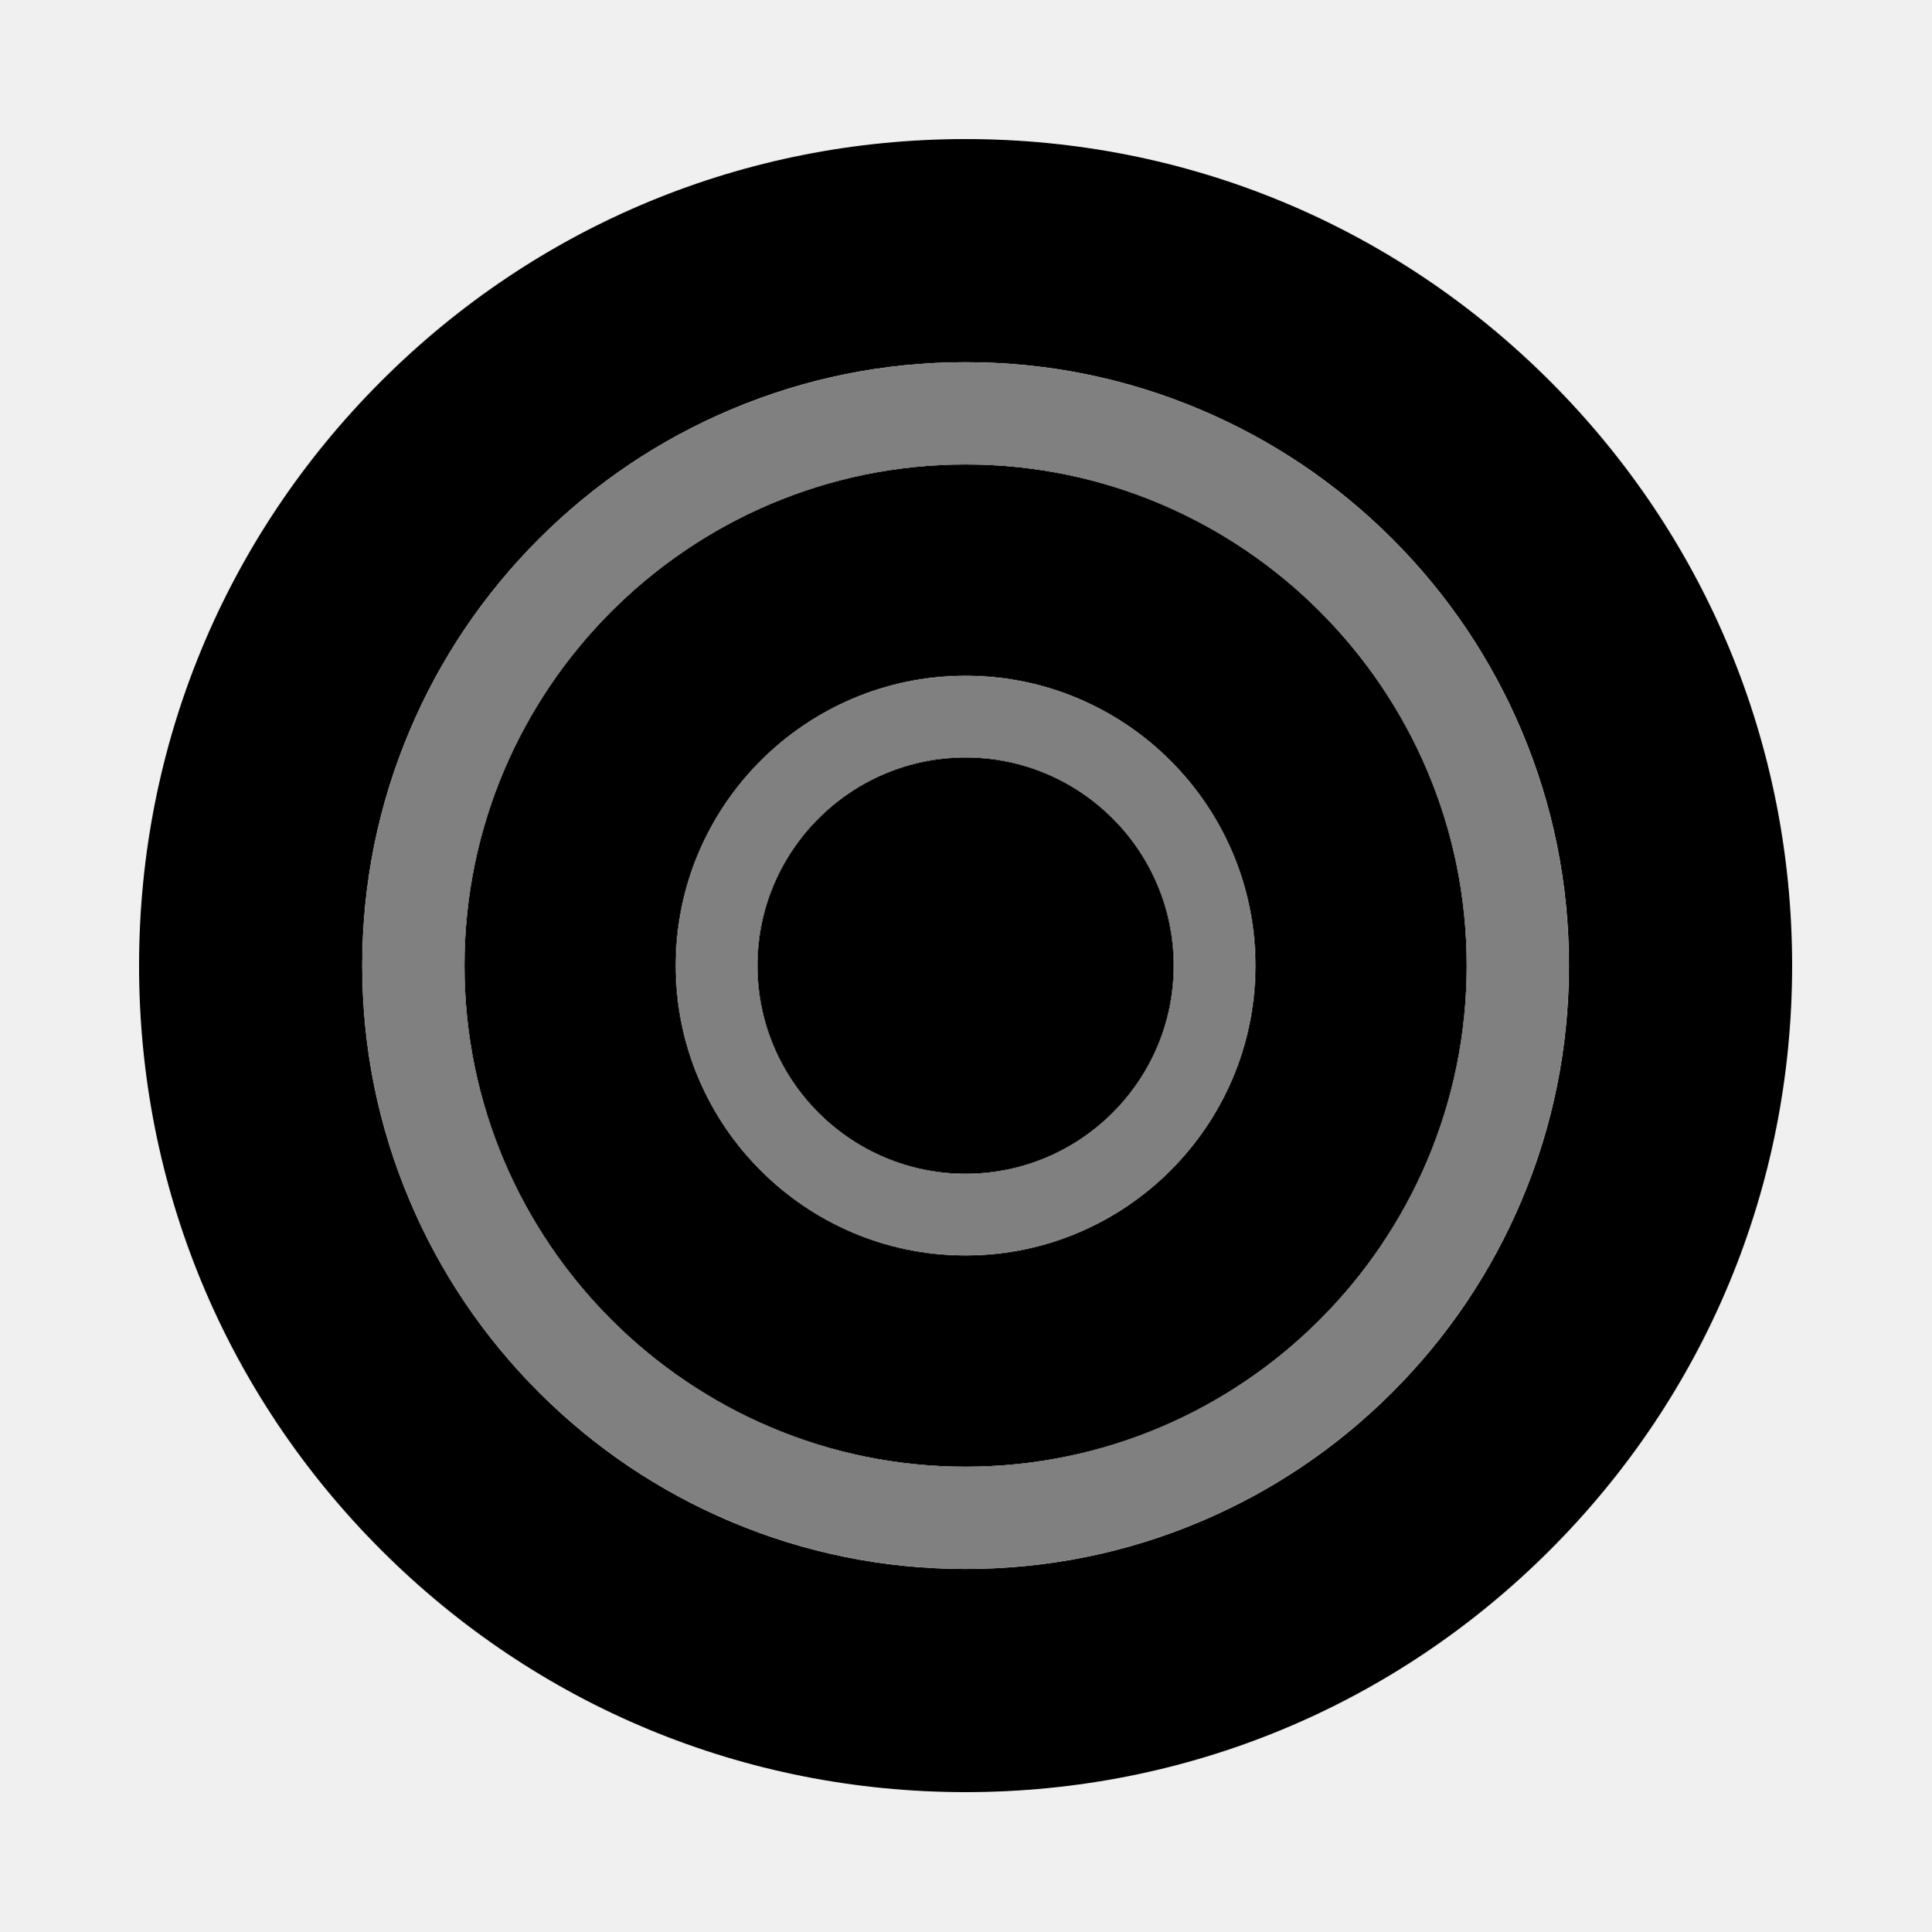
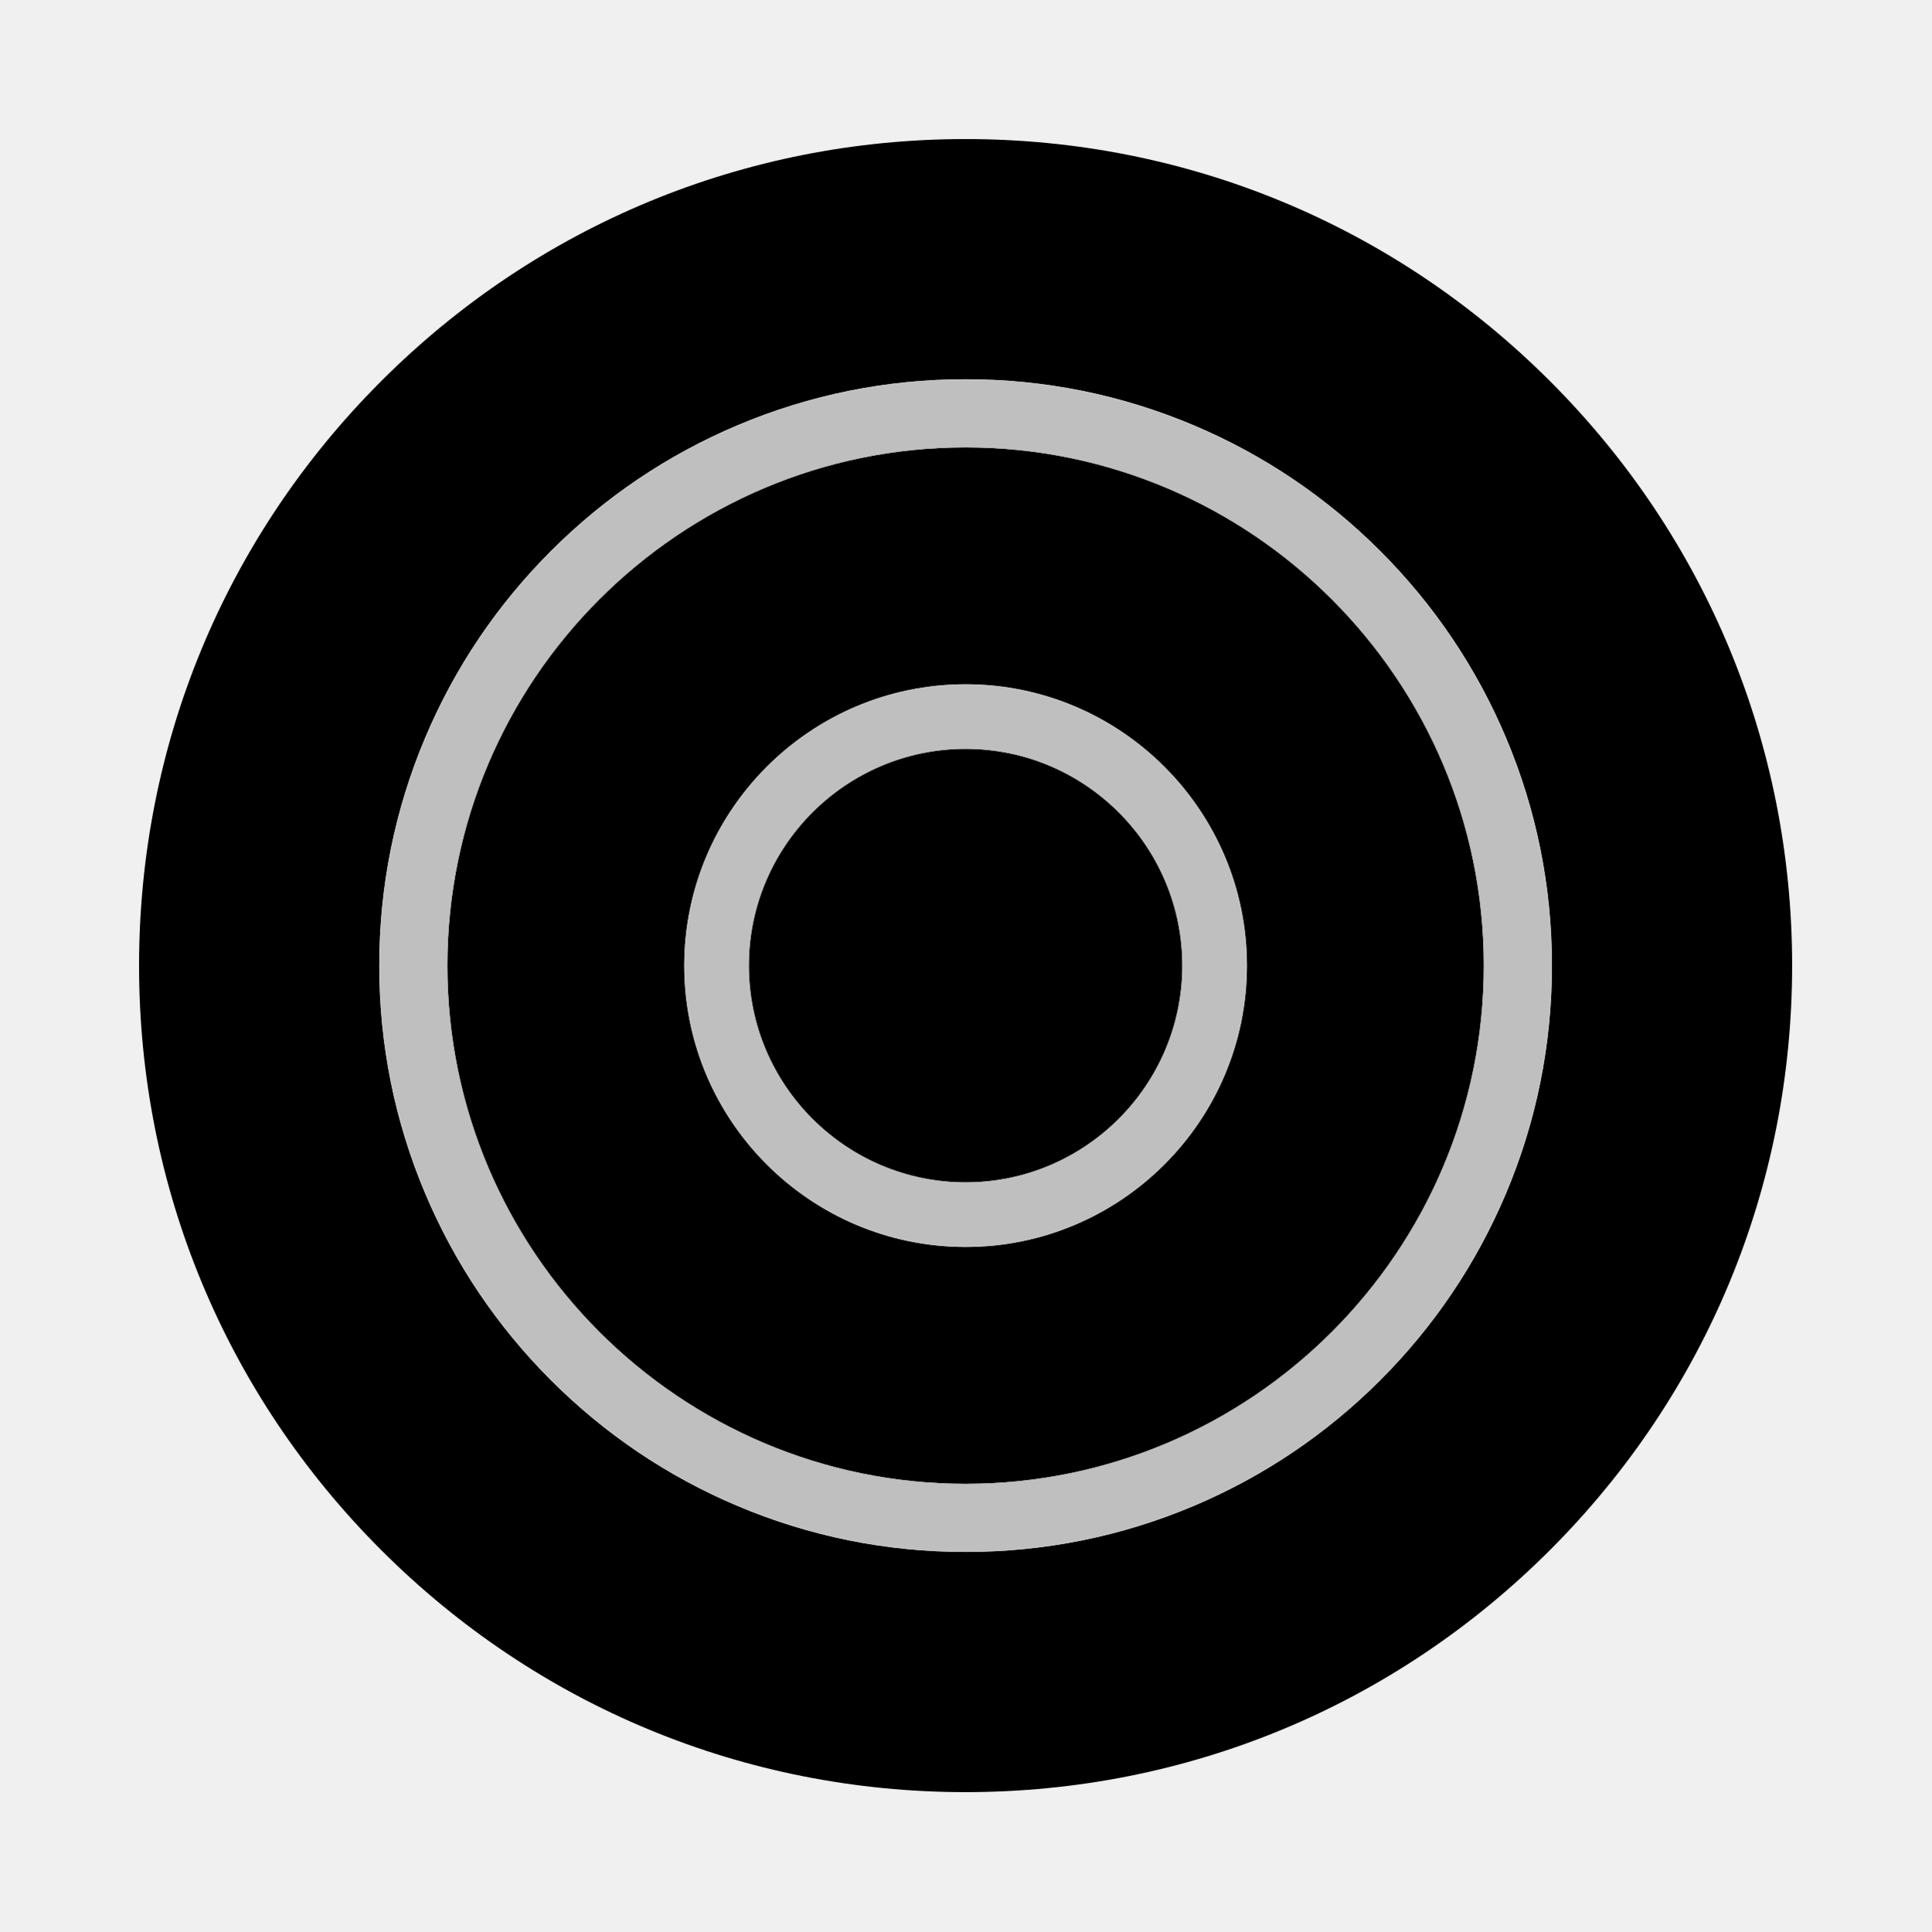
<svg xmlns="http://www.w3.org/2000/svg" version="1.0" id="Layer_1" x="0px" y="0px" viewBox="0 0 566.93 566.93" style="enable-background:new 0 0 566.93 566.93;" xml:space="preserve">
  <style type="text/css">
	.st0{fill:#FFFFFF;}
- 	.st1{fill:#808080;}
+ 	.st1{fill:#404040;}
	.st2{fill:none;}
+ 	.st3{fill:#BFBFBF;}
+ 	.st4{fill:url(#SVGID_1_);}
+ 	.st5{fill:url(#SVGID_2_);}
+ 	.st6{fill:url(#SVGID_3_);}
+ 	.st7{fill:url(#SVGID_4_);}
</style>
-   <g>
-     <path d="M283.46,136.32c-81.13,0-147.13,66.01-147.13,147.14c0,81.13,66,147.13,147.13,147.13s147.13-66,147.13-147.13   C430.59,202.33,364.59,136.32,283.46,136.32z M283.46,368.55c-46.92,0-85.09-38.17-85.09-85.09s38.17-85.09,85.09-85.09   s85.09,38.17,85.09,85.09S330.38,368.55,283.46,368.55z" />
-     <path d="M455.03,111.89C409.2,66.06,348.27,40.82,283.46,40.82s-125.74,25.24-171.57,71.07c-45.83,45.82-71.07,106.76-71.07,171.57   c0,64.81,25.24,125.74,71.07,171.57c45.83,45.83,106.76,71.07,171.57,71.07s125.74-25.24,171.57-71.07   c45.83-45.83,71.07-106.76,71.07-171.57C526.1,218.65,500.86,157.71,455.03,111.89z M446.67,352.41   c-8.92,21.09-21.69,40.04-37.95,56.31c-16.28,16.27-35.22,29.04-56.3,37.95c-21.84,9.24-45.04,13.92-68.96,13.92   s-47.11-4.68-68.96-13.92c-21.08-8.92-40.02-21.68-56.3-37.95c-16.26-16.27-29.03-35.22-37.95-56.31   c-9.24-21.84-13.92-45.04-13.92-68.95c0-23.91,4.69-47.11,13.93-68.96c8.92-21.1,21.69-40.04,37.95-56.3   c16.28-16.27,35.22-29.03,56.3-37.95c21.86-9.25,45.06-13.93,68.96-13.93s47.1,4.69,68.96,13.94c21.08,8.92,40.02,21.68,56.3,37.95   c16.27,16.27,29.03,35.22,37.95,56.3v0c9.24,21.84,13.92,45.04,13.92,68.96C460.59,307.37,455.91,330.57,446.67,352.41z" />
-     <path class="st1" d="M446.67,214.51L446.67,214.51c-8.92-21.08-21.69-40.02-37.95-56.3c-16.28-16.27-35.22-29.03-56.3-37.95   c-21.86-9.25-45.06-13.94-68.96-13.94s-47.1,4.69-68.96,13.93c-21.08,8.92-40.02,21.68-56.3,37.95   c-16.26,16.26-29.03,35.2-37.95,56.3c-9.24,21.84-13.93,45.05-13.93,68.96c0,23.91,4.69,47.1,13.92,68.95   c8.92,21.09,21.69,40.04,37.95,56.31c16.28,16.26,35.22,29.03,56.3,37.95c21.84,9.24,45.04,13.92,68.96,13.92   s47.11-4.68,68.96-13.92c21.08-8.92,40.02-21.68,56.3-37.95c16.26-16.27,29.03-35.21,37.95-56.31   c9.24-21.84,13.92-45.04,13.92-68.95C460.59,259.55,455.91,236.35,446.67,214.51z M283.46,430.59c-81.13,0-147.13-66-147.13-147.13   c0-81.13,66-147.14,147.13-147.14s147.13,66.01,147.13,147.14C430.59,364.59,364.59,430.59,283.46,430.59z" />
-     <path d="M283.46,222.33c-33.71,0-61.13,27.42-61.13,61.13c0,33.71,27.42,61.14,61.13,61.14s61.13-27.43,61.13-61.14   C344.59,249.76,317.17,222.33,283.46,222.33z" />
-     <path class="st1" d="M283.46,198.37c-46.92,0-85.09,38.17-85.09,85.09s38.17,85.09,85.09,85.09s85.09-38.17,85.09-85.09   S330.38,198.37,283.46,198.37z M283.46,344.61c-33.71,0-61.13-27.43-61.13-61.14c0-33.71,27.42-61.13,61.13-61.13   s61.13,27.42,61.13,61.13C344.59,317.18,317.17,344.61,283.46,344.61z" />
-   </g>
+   <path d="M283.46,131.33c-83.89,0-152.13,68.25-152.13,152.14c0,83.89,68.24,152.13,152.13,152.13s152.13-68.24,152.13-152.13  C435.59,199.58,367.35,131.33,283.46,131.33z M283.46,366.06c-45.54,0-82.59-37.05-82.59-82.59c0-45.54,37.05-82.59,82.59-82.59  s82.59,37.05,82.59,82.59C366.05,329.01,329,366.06,283.46,366.06z" />
+   <path d="M455.03,111.89C409.2,66.06,348.27,40.82,283.46,40.82s-125.74,25.24-171.57,71.07c-45.83,45.82-71.07,106.76-71.07,171.57  c0,64.81,25.24,125.74,71.07,171.57c45.83,45.83,106.76,71.07,171.57,71.07s125.74-25.24,171.57-71.07  c45.83-45.83,71.07-106.76,71.07-171.57C526.1,218.65,500.86,157.71,455.03,111.89z M442.06,350.46  c-8.67,20.5-21.08,38.91-36.88,54.72c-15.81,15.8-34.21,28.21-54.71,36.88c-21.23,8.98-43.78,13.53-67.01,13.53  s-45.78-4.55-67.01-13.53c-20.5-8.67-38.9-21.08-54.71-36.88c-15.8-15.81-28.21-34.22-36.88-54.72c-8.98-21.23-13.53-43.77-13.53-67  s4.55-45.78,13.53-67.01c8.67-20.5,21.08-38.91,36.88-54.71c15.81-15.8,34.21-28.21,54.71-36.88c21.23-8.98,43.78-13.54,67.01-13.54  s45.78,4.56,67.01,13.54c20.5,8.67,38.9,21.08,54.71,36.88c15.8,15.81,28.21,34.21,36.88,54.71c8.98,21.23,13.53,43.78,13.53,67.01  S451.04,329.23,442.06,350.46z" />
+   <path class="st3" d="M442.06,216.46c-8.67-20.5-21.08-38.9-36.88-54.71c-15.81-15.8-34.21-28.21-54.71-36.88  c-21.23-8.98-43.78-13.54-67.01-13.54s-45.78,4.56-67.01,13.54c-20.5,8.67-38.9,21.08-54.71,36.88  c-15.8,15.8-28.21,34.21-36.88,54.71c-8.98,21.23-13.53,43.78-13.53,67.01s4.55,45.77,13.53,67c8.67,20.5,21.08,38.91,36.88,54.72  c15.81,15.8,34.21,28.21,54.71,36.88c21.23,8.98,43.78,13.53,67.01,13.53s45.78-4.55,67.01-13.53c20.5-8.67,38.9-21.08,54.71-36.88  c15.8-15.81,28.21-34.22,36.88-54.72c8.98-21.23,13.53-43.77,13.53-67S451.04,237.69,442.06,216.46z M283.46,435.6  c-83.89,0-152.13-68.24-152.13-152.13c0-83.89,68.24-152.14,152.13-152.14s152.13,68.25,152.13,152.14  C435.59,367.36,367.35,435.6,283.46,435.6z" />
+   <path d="M347.09,283.46c0,35.09-28.54,63.64-63.63,63.64c-35.09,0-63.63-28.55-63.63-63.64c0-35.09,28.54-63.63,63.63-63.63  C318.55,219.83,347.09,248.37,347.09,283.46z" />
+   <path class="st3" d="M283.46,200.87c-45.54,0-82.59,37.05-82.59,82.59c0,45.54,37.05,82.59,82.59,82.59s82.59-37.05,82.59-82.59  C366.05,237.92,329,200.87,283.46,200.87z M283.46,347.1c-35.09,0-63.63-28.55-63.63-63.64c0-35.09,28.54-63.63,63.63-63.63  c35.09,0,63.63,28.54,63.63,63.63C347.09,318.55,318.55,347.1,283.46,347.1z" />
</svg>
